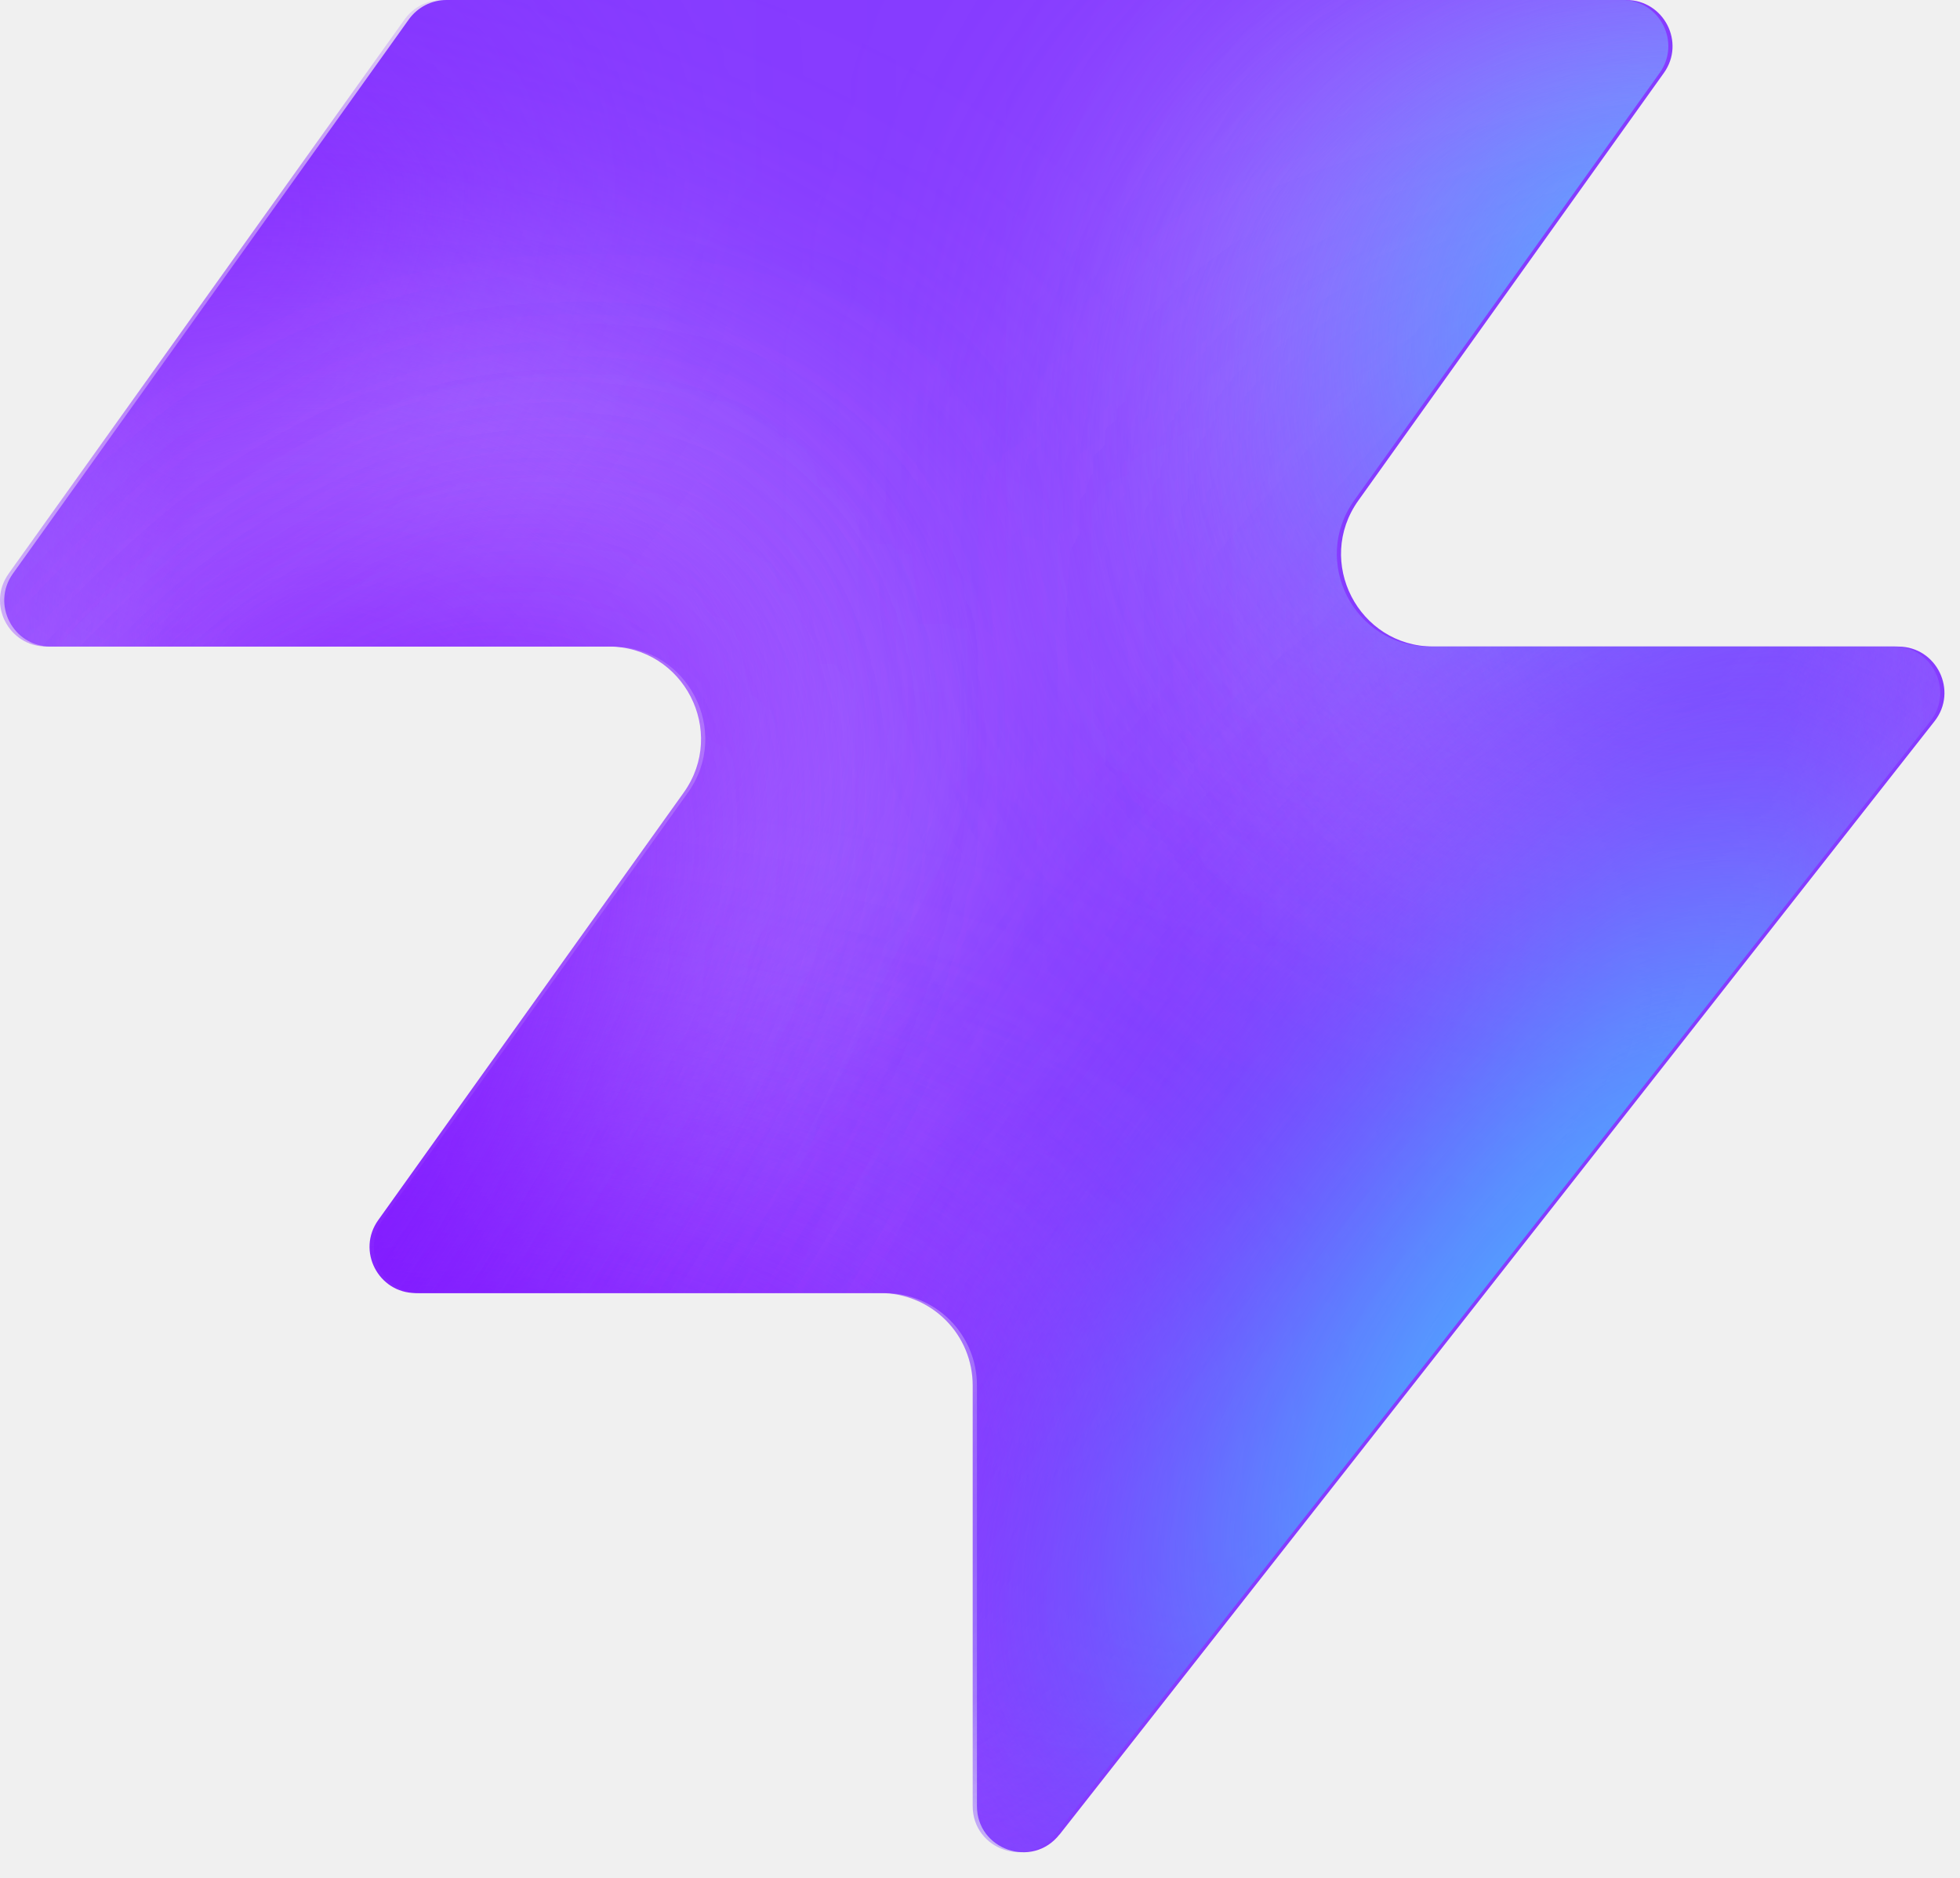
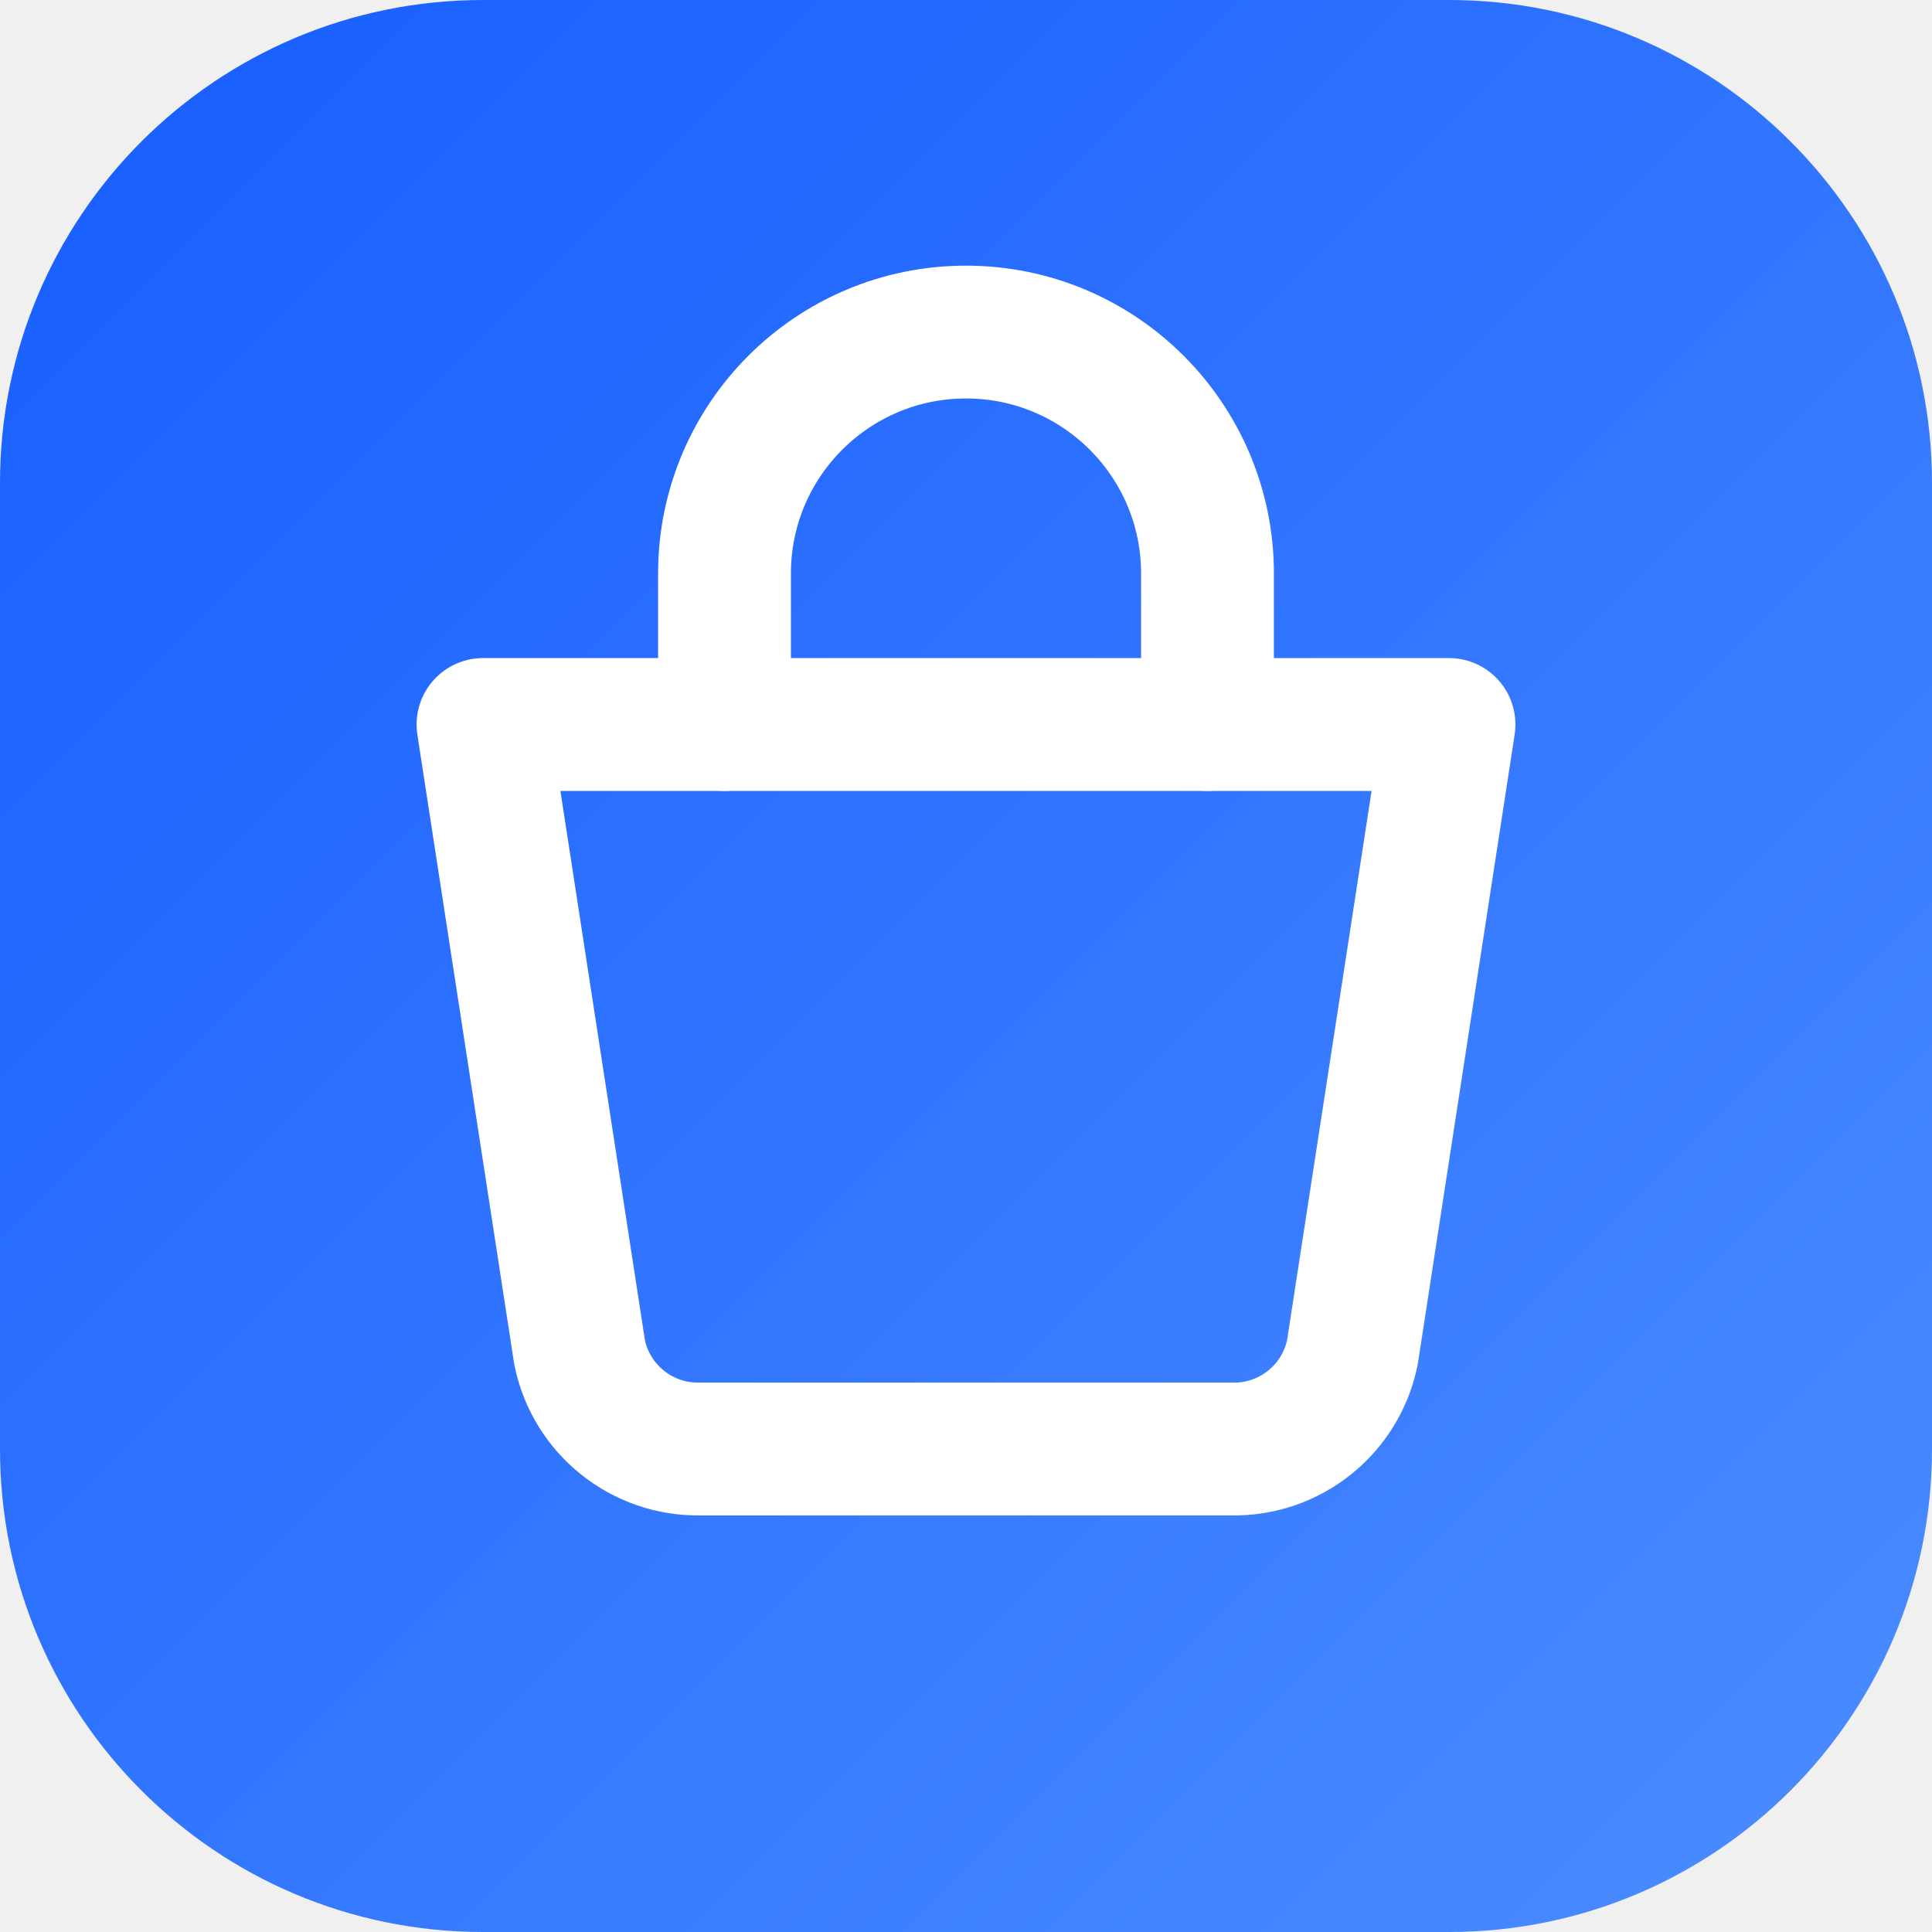
- <svg xmlns="http://www.w3.org/2000/svg" width="48" height="46" fill="none" viewBox="0 0 48 46">
-   <path fill="#863bff" d="M25.946 44.938c-.664.845-2.021.375-2.021-.698V33.937a2.26 2.26 0 0 0-2.262-2.262H10.287c-.92 0-1.456-1.04-.92-1.788l7.48-10.471c1.07-1.497 0-3.578-1.842-3.578H1.237c-.92 0-1.456-1.04-.92-1.788L10.013.474c.214-.297.556-.474.92-.474h28.894c.92 0 1.456 1.04.92 1.788l-7.48 10.471c-1.07 1.498 0 3.579 1.842 3.579h11.377c.943 0 1.473 1.088.89 1.83L25.947 44.94z" style="fill:#863bff;fill:color(display-p3 .525 .23 1);fill-opacity:1" />
-   <mask id="a" width="48" height="46" x="0" y="0" maskUnits="userSpaceOnUse" style="mask-type:alpha">
-     <path fill="#000" d="M25.842 44.938c-.664.844-2.021.375-2.021-.698V33.937a2.26 2.26 0 0 0-2.262-2.262H10.183c-.92 0-1.456-1.04-.92-1.788l7.48-10.471c1.07-1.498 0-3.579-1.842-3.579H1.133c-.92 0-1.456-1.04-.92-1.787L9.91.473c.214-.297.556-.474.92-.474h28.894c.92 0 1.456 1.04.92 1.788l-7.48 10.471c-1.07 1.498 0 3.578 1.842 3.578h11.377c.943 0 1.473 1.088.89 1.832L25.843 44.94z" style="fill:#000;fill-opacity:1" />
-   </mask>
-   <g mask="url(#a)">
-     <g filter="url(#b)">
-       <ellipse cx="5.508" cy="14.704" fill="#ede6ff" rx="5.508" ry="14.704" style="fill:#ede6ff;fill:color(display-p3 .927 .903 1);fill-opacity:1" transform="matrix(.00324 1 1 -.00324 -4.47 31.516)" />
-     </g>
-     <g filter="url(#c)">
-       <ellipse cx="10.399" cy="29.851" fill="#ede6ff" rx="10.399" ry="29.851" style="fill:#ede6ff;fill:color(display-p3 .927 .903 1);fill-opacity:1" transform="matrix(.00324 1 1 -.00324 -39.328 7.883)" />
-     </g>
-     <g filter="url(#d)">
-       <ellipse cx="5.508" cy="30.487" fill="#7e14ff" rx="5.508" ry="30.487" style="fill:#7e14ff;fill:color(display-p3 .492 .077 1);fill-opacity:1" transform="rotate(89.814 -25.913 -14.639)scale(1 -1)" />
-     </g>
-     <g filter="url(#e)">
-       <ellipse cx="5.508" cy="30.599" fill="#7e14ff" rx="5.508" ry="30.599" style="fill:#7e14ff;fill:color(display-p3 .492 .077 1);fill-opacity:1" transform="rotate(89.814 -32.644 -3.334)scale(1 -1)" />
-     </g>
-     <g filter="url(#f)">
-       <ellipse cx="5.508" cy="30.599" fill="#7e14ff" rx="5.508" ry="30.599" style="fill:#7e14ff;fill:color(display-p3 .492 .077 1);fill-opacity:1" transform="matrix(.00324 1 1 -.00324 -34.34 30.47)" />
-     </g>
-     <g filter="url(#g)">
-       <ellipse cx="14.072" cy="22.078" fill="#ede6ff" rx="14.072" ry="22.078" style="fill:#ede6ff;fill:color(display-p3 .927 .903 1);fill-opacity:1" transform="rotate(93.35 24.506 48.493)scale(-1 1)" />
-     </g>
-     <g filter="url(#h)">
-       <ellipse cx="3.47" cy="21.501" fill="#7e14ff" rx="3.47" ry="21.501" style="fill:#7e14ff;fill:color(display-p3 .492 .077 1);fill-opacity:1" transform="rotate(89.009 28.708 47.59)scale(-1 1)" />
-     </g>
-     <g filter="url(#i)">
-       <ellipse cx="3.47" cy="21.501" fill="#7e14ff" rx="3.47" ry="21.501" style="fill:#7e14ff;fill:color(display-p3 .492 .077 1);fill-opacity:1" transform="rotate(89.009 28.708 47.59)scale(-1 1)" />
-     </g>
-     <g filter="url(#j)">
-       <ellipse cx=".387" cy="8.972" fill="#7e14ff" rx="4.407" ry="29.108" style="fill:#7e14ff;fill:color(display-p3 .492 .077 1);fill-opacity:1" transform="rotate(39.51 .387 8.972)" />
-     </g>
-     <g filter="url(#k)">
-       <ellipse cx="47.523" cy="-6.092" fill="#7e14ff" rx="4.407" ry="29.108" style="fill:#7e14ff;fill:color(display-p3 .492 .077 1);fill-opacity:1" transform="rotate(37.892 47.523 -6.092)" />
-     </g>
-     <g filter="url(#l)">
-       <ellipse cx="41.412" cy="6.333" fill="#47bfff" rx="5.971" ry="9.665" style="fill:#47bfff;fill:color(display-p3 .28 .748 1);fill-opacity:1" transform="rotate(37.892 41.412 6.333)" />
-     </g>
-     <g filter="url(#m)">
-       <ellipse cx="-1.879" cy="38.332" fill="#7e14ff" rx="4.407" ry="29.108" style="fill:#7e14ff;fill:color(display-p3 .492 .077 1);fill-opacity:1" transform="rotate(37.892 -1.88 38.332)" />
-     </g>
-     <g filter="url(#n)">
-       <ellipse cx="-1.879" cy="38.332" fill="#7e14ff" rx="4.407" ry="29.108" style="fill:#7e14ff;fill:color(display-p3 .492 .077 1);fill-opacity:1" transform="rotate(37.892 -1.88 38.332)" />
-     </g>
-     <g filter="url(#o)">
-       <ellipse cx="35.651" cy="29.907" fill="#7e14ff" rx="4.407" ry="29.108" style="fill:#7e14ff;fill:color(display-p3 .492 .077 1);fill-opacity:1" transform="rotate(37.892 35.651 29.907)" />
-     </g>
-     <g filter="url(#p)">
-       <ellipse cx="38.418" cy="32.4" fill="#47bfff" rx="5.971" ry="15.297" style="fill:#47bfff;fill:color(display-p3 .28 .748 1);fill-opacity:1" transform="rotate(37.892 38.418 32.4)" />
-     </g>
-   </g>
+ <svg xmlns="http://www.w3.org/2000/svg" viewBox="0 0 32 32">
  <defs>
-     <filter id="b" width="60.045" height="41.654" x="-19.77" y="16.149" color-interpolation-filters="sRGB" filterUnits="userSpaceOnUse">
-       <feFlood flood-opacity="0" result="BackgroundImageFix" />
-       <feBlend in="SourceGraphic" in2="BackgroundImageFix" result="shape" />
-       <feGaussianBlur result="effect1_foregroundBlur_2002_17158" stdDeviation="7.659" />
-     </filter>
-     <filter id="c" width="90.34" height="51.437" x="-54.613" y="-7.533" color-interpolation-filters="sRGB" filterUnits="userSpaceOnUse">
-       <feFlood flood-opacity="0" result="BackgroundImageFix" />
-       <feBlend in="SourceGraphic" in2="BackgroundImageFix" result="shape" />
-       <feGaussianBlur result="effect1_foregroundBlur_2002_17158" stdDeviation="7.659" />
-     </filter>
-     <filter id="d" width="79.355" height="29.4" x="-49.64" y="2.03" color-interpolation-filters="sRGB" filterUnits="userSpaceOnUse">
-       <feFlood flood-opacity="0" result="BackgroundImageFix" />
-       <feBlend in="SourceGraphic" in2="BackgroundImageFix" result="shape" />
-       <feGaussianBlur result="effect1_foregroundBlur_2002_17158" stdDeviation="4.596" />
-     </filter>
-     <filter id="e" width="79.579" height="29.4" x="-45.045" y="20.029" color-interpolation-filters="sRGB" filterUnits="userSpaceOnUse">
-       <feFlood flood-opacity="0" result="BackgroundImageFix" />
-       <feBlend in="SourceGraphic" in2="BackgroundImageFix" result="shape" />
-       <feGaussianBlur result="effect1_foregroundBlur_2002_17158" stdDeviation="4.596" />
-     </filter>
-     <filter id="f" width="79.579" height="29.4" x="-43.513" y="21.178" color-interpolation-filters="sRGB" filterUnits="userSpaceOnUse">
-       <feFlood flood-opacity="0" result="BackgroundImageFix" />
-       <feBlend in="SourceGraphic" in2="BackgroundImageFix" result="shape" />
-       <feGaussianBlur result="effect1_foregroundBlur_2002_17158" stdDeviation="4.596" />
-     </filter>
-     <filter id="g" width="74.749" height="58.852" x="15.756" y="-17.901" color-interpolation-filters="sRGB" filterUnits="userSpaceOnUse">
-       <feFlood flood-opacity="0" result="BackgroundImageFix" />
-       <feBlend in="SourceGraphic" in2="BackgroundImageFix" result="shape" />
-       <feGaussianBlur result="effect1_foregroundBlur_2002_17158" stdDeviation="7.659" />
-     </filter>
-     <filter id="h" width="61.377" height="25.362" x="23.548" y="2.284" color-interpolation-filters="sRGB" filterUnits="userSpaceOnUse">
-       <feFlood flood-opacity="0" result="BackgroundImageFix" />
-       <feBlend in="SourceGraphic" in2="BackgroundImageFix" result="shape" />
-       <feGaussianBlur result="effect1_foregroundBlur_2002_17158" stdDeviation="4.596" />
-     </filter>
-     <filter id="i" width="61.377" height="25.362" x="23.548" y="2.284" color-interpolation-filters="sRGB" filterUnits="userSpaceOnUse">
-       <feFlood flood-opacity="0" result="BackgroundImageFix" />
-       <feBlend in="SourceGraphic" in2="BackgroundImageFix" result="shape" />
-       <feGaussianBlur result="effect1_foregroundBlur_2002_17158" stdDeviation="4.596" />
-     </filter>
-     <filter id="j" width="56.045" height="63.649" x="-27.636" y="-22.853" color-interpolation-filters="sRGB" filterUnits="userSpaceOnUse">
-       <feFlood flood-opacity="0" result="BackgroundImageFix" />
-       <feBlend in="SourceGraphic" in2="BackgroundImageFix" result="shape" />
-       <feGaussianBlur result="effect1_foregroundBlur_2002_17158" stdDeviation="4.596" />
-     </filter>
-     <filter id="k" width="54.814" height="64.646" x="20.116" y="-38.415" color-interpolation-filters="sRGB" filterUnits="userSpaceOnUse">
-       <feFlood flood-opacity="0" result="BackgroundImageFix" />
-       <feBlend in="SourceGraphic" in2="BackgroundImageFix" result="shape" />
-       <feGaussianBlur result="effect1_foregroundBlur_2002_17158" stdDeviation="4.596" />
-     </filter>
-     <filter id="l" width="33.541" height="35.313" x="24.641" y="-11.323" color-interpolation-filters="sRGB" filterUnits="userSpaceOnUse">
-       <feFlood flood-opacity="0" result="BackgroundImageFix" />
-       <feBlend in="SourceGraphic" in2="BackgroundImageFix" result="shape" />
-       <feGaussianBlur result="effect1_foregroundBlur_2002_17158" stdDeviation="4.596" />
-     </filter>
-     <filter id="m" width="54.814" height="64.646" x="-29.286" y="6.009" color-interpolation-filters="sRGB" filterUnits="userSpaceOnUse">
-       <feFlood flood-opacity="0" result="BackgroundImageFix" />
-       <feBlend in="SourceGraphic" in2="BackgroundImageFix" result="shape" />
-       <feGaussianBlur result="effect1_foregroundBlur_2002_17158" stdDeviation="4.596" />
-     </filter>
-     <filter id="n" width="54.814" height="64.646" x="-29.286" y="6.009" color-interpolation-filters="sRGB" filterUnits="userSpaceOnUse">
-       <feFlood flood-opacity="0" result="BackgroundImageFix" />
-       <feBlend in="SourceGraphic" in2="BackgroundImageFix" result="shape" />
-       <feGaussianBlur result="effect1_foregroundBlur_2002_17158" stdDeviation="4.596" />
-     </filter>
-     <filter id="o" width="54.814" height="64.646" x="8.244" y="-2.416" color-interpolation-filters="sRGB" filterUnits="userSpaceOnUse">
-       <feFlood flood-opacity="0" result="BackgroundImageFix" />
-       <feBlend in="SourceGraphic" in2="BackgroundImageFix" result="shape" />
-       <feGaussianBlur result="effect1_foregroundBlur_2002_17158" stdDeviation="4.596" />
-     </filter>
-     <filter id="p" width="39.409" height="43.623" x="18.713" y="10.588" color-interpolation-filters="sRGB" filterUnits="userSpaceOnUse">
-       <feFlood flood-opacity="0" result="BackgroundImageFix" />
-       <feBlend in="SourceGraphic" in2="BackgroundImageFix" result="shape" />
-       <feGaussianBlur result="effect1_foregroundBlur_2002_17158" stdDeviation="4.596" />
-     </filter>
+     <linearGradient id="g" x1="0" y1="0" x2="1" y2="1">
+       <stop offset="0" stop-color="#165DFF" />
+       <stop offset="1" stop-color="#4C8DFF" />
+     </linearGradient>
  </defs>
+   <rect width="32" height="32" rx="8" fill="url(#g)" />
+   <path d="M8 12h16l-1.6 10.4a2 2 0 0 1-2 1.6H11.6a2 2 0 0 1-2-1.6L8 12z" fill="none" stroke="#fff" stroke-width="2.2" stroke-linejoin="round" />
+   <path d="M12 12V9.5a4 4 0 0 1 8 0V12" fill="none" stroke="#fff" stroke-width="2.2" stroke-linecap="round" />
</svg>
